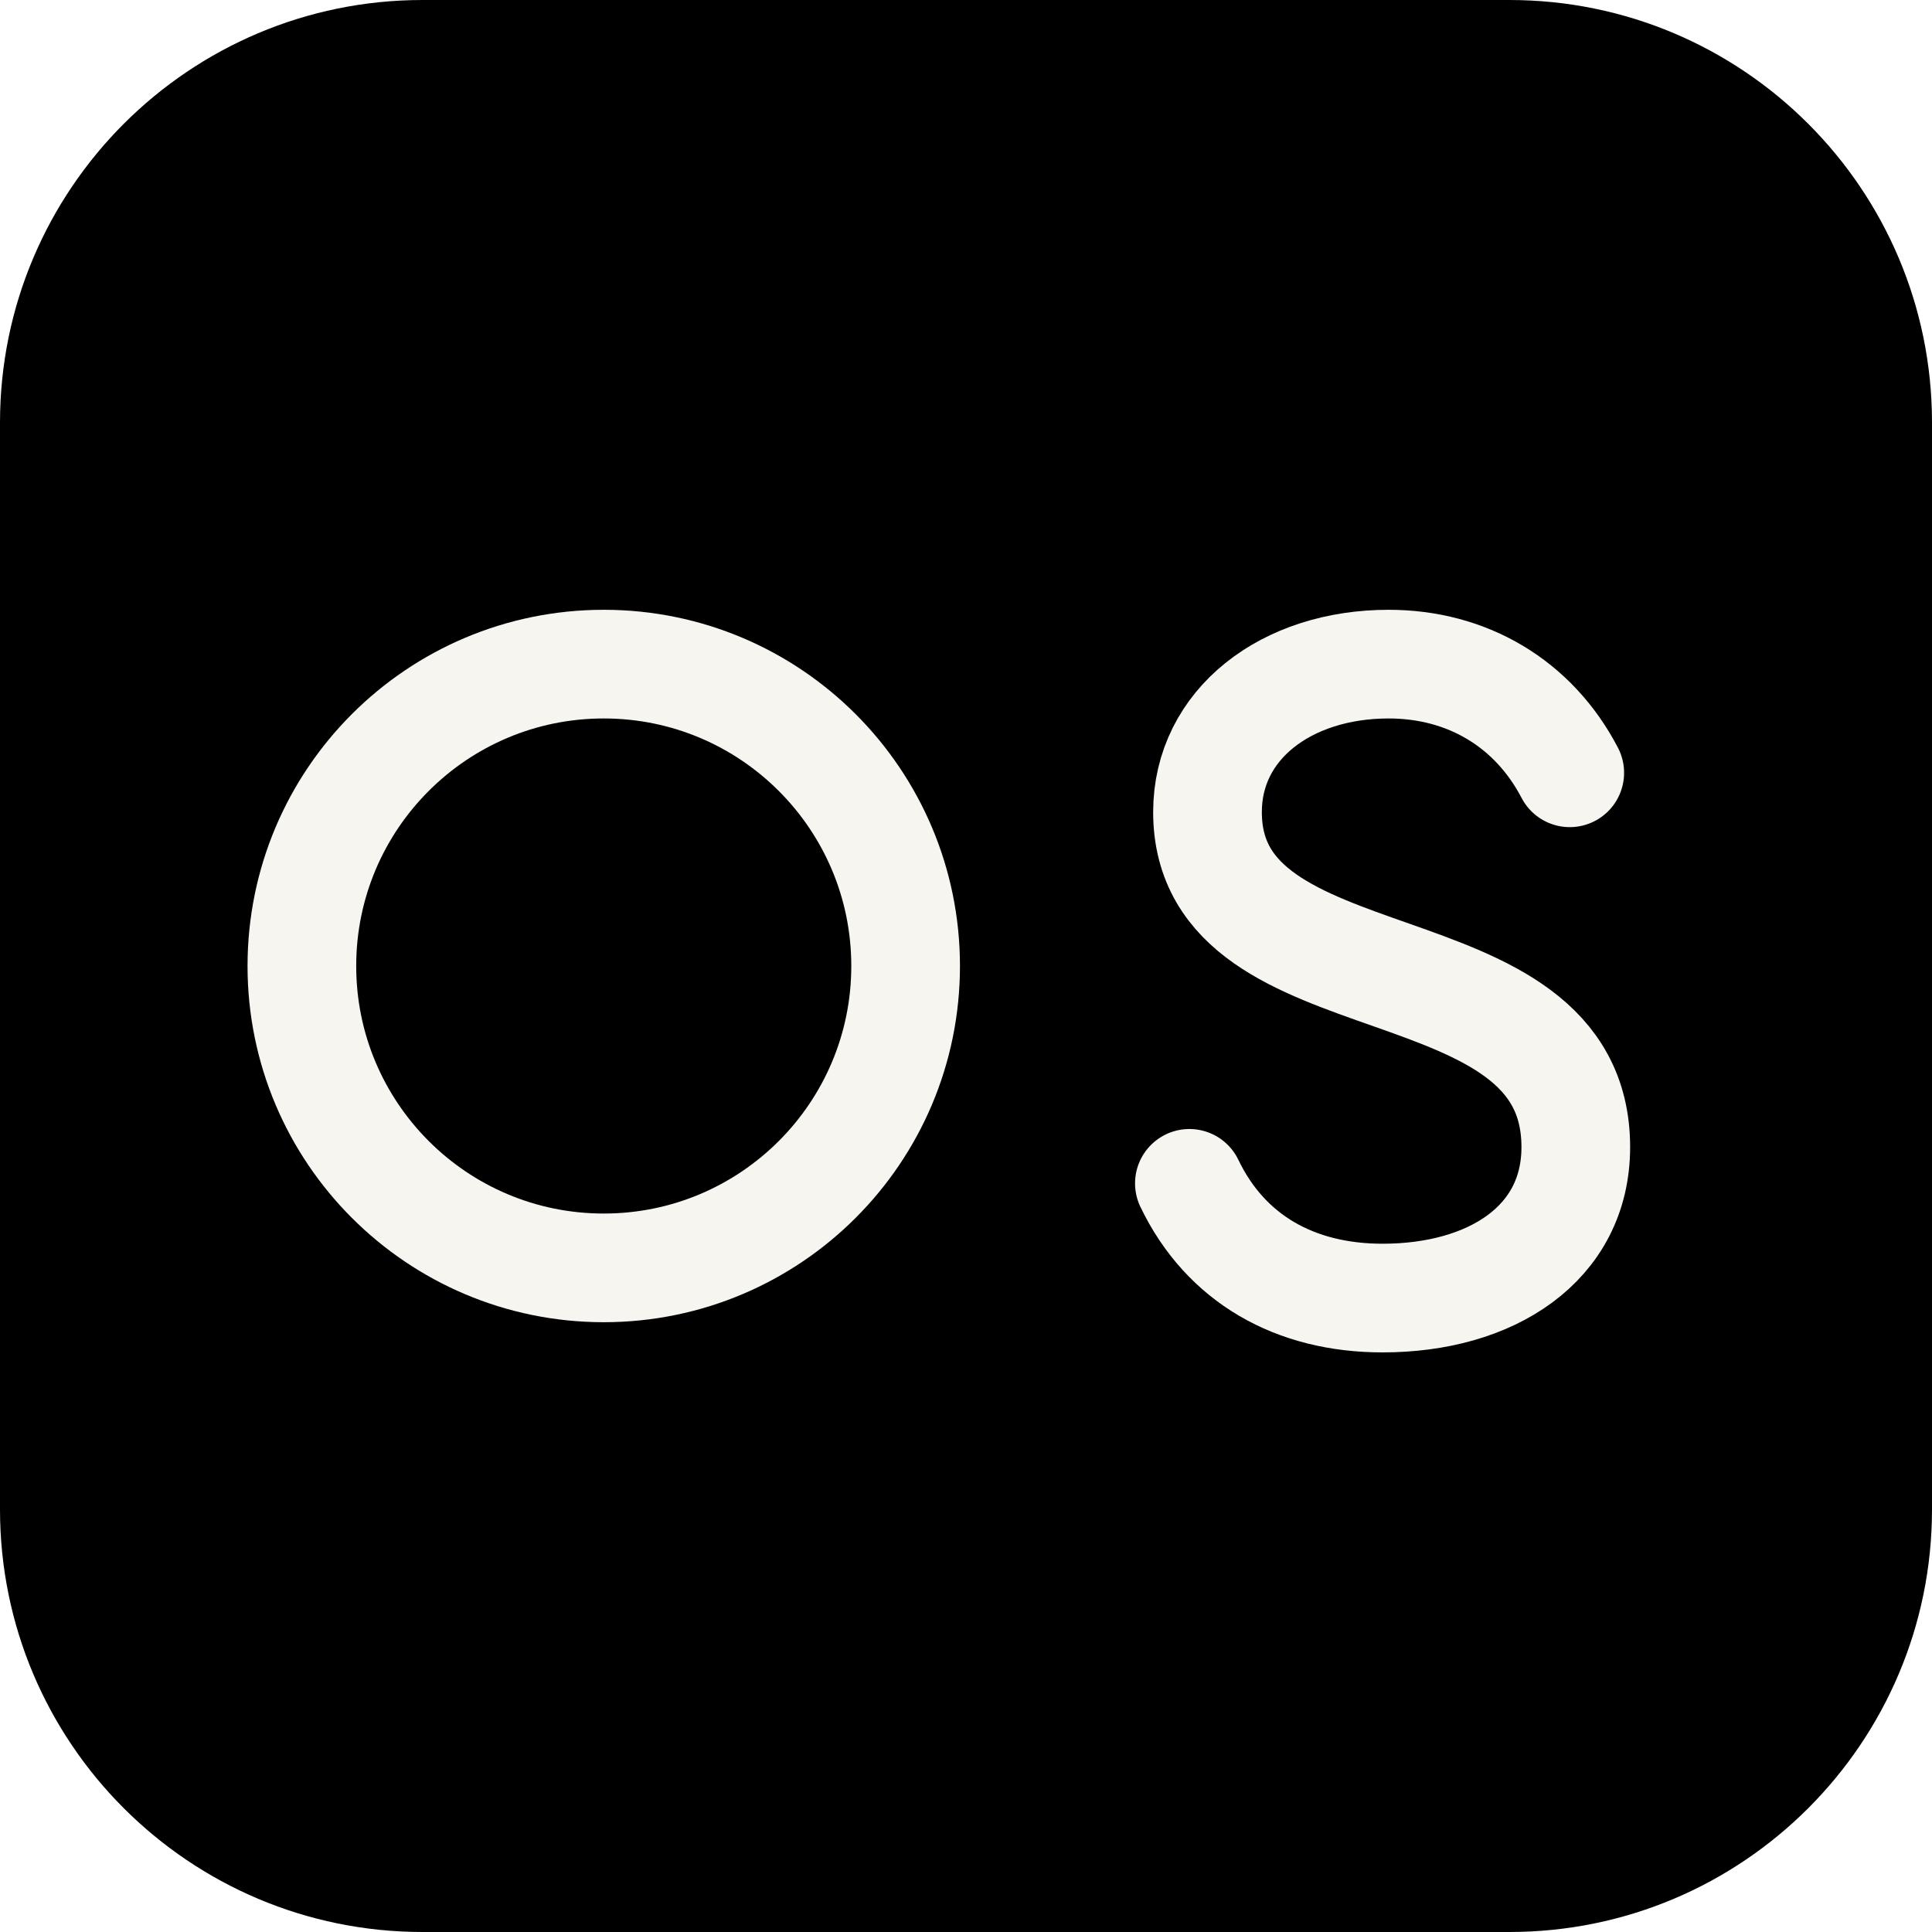
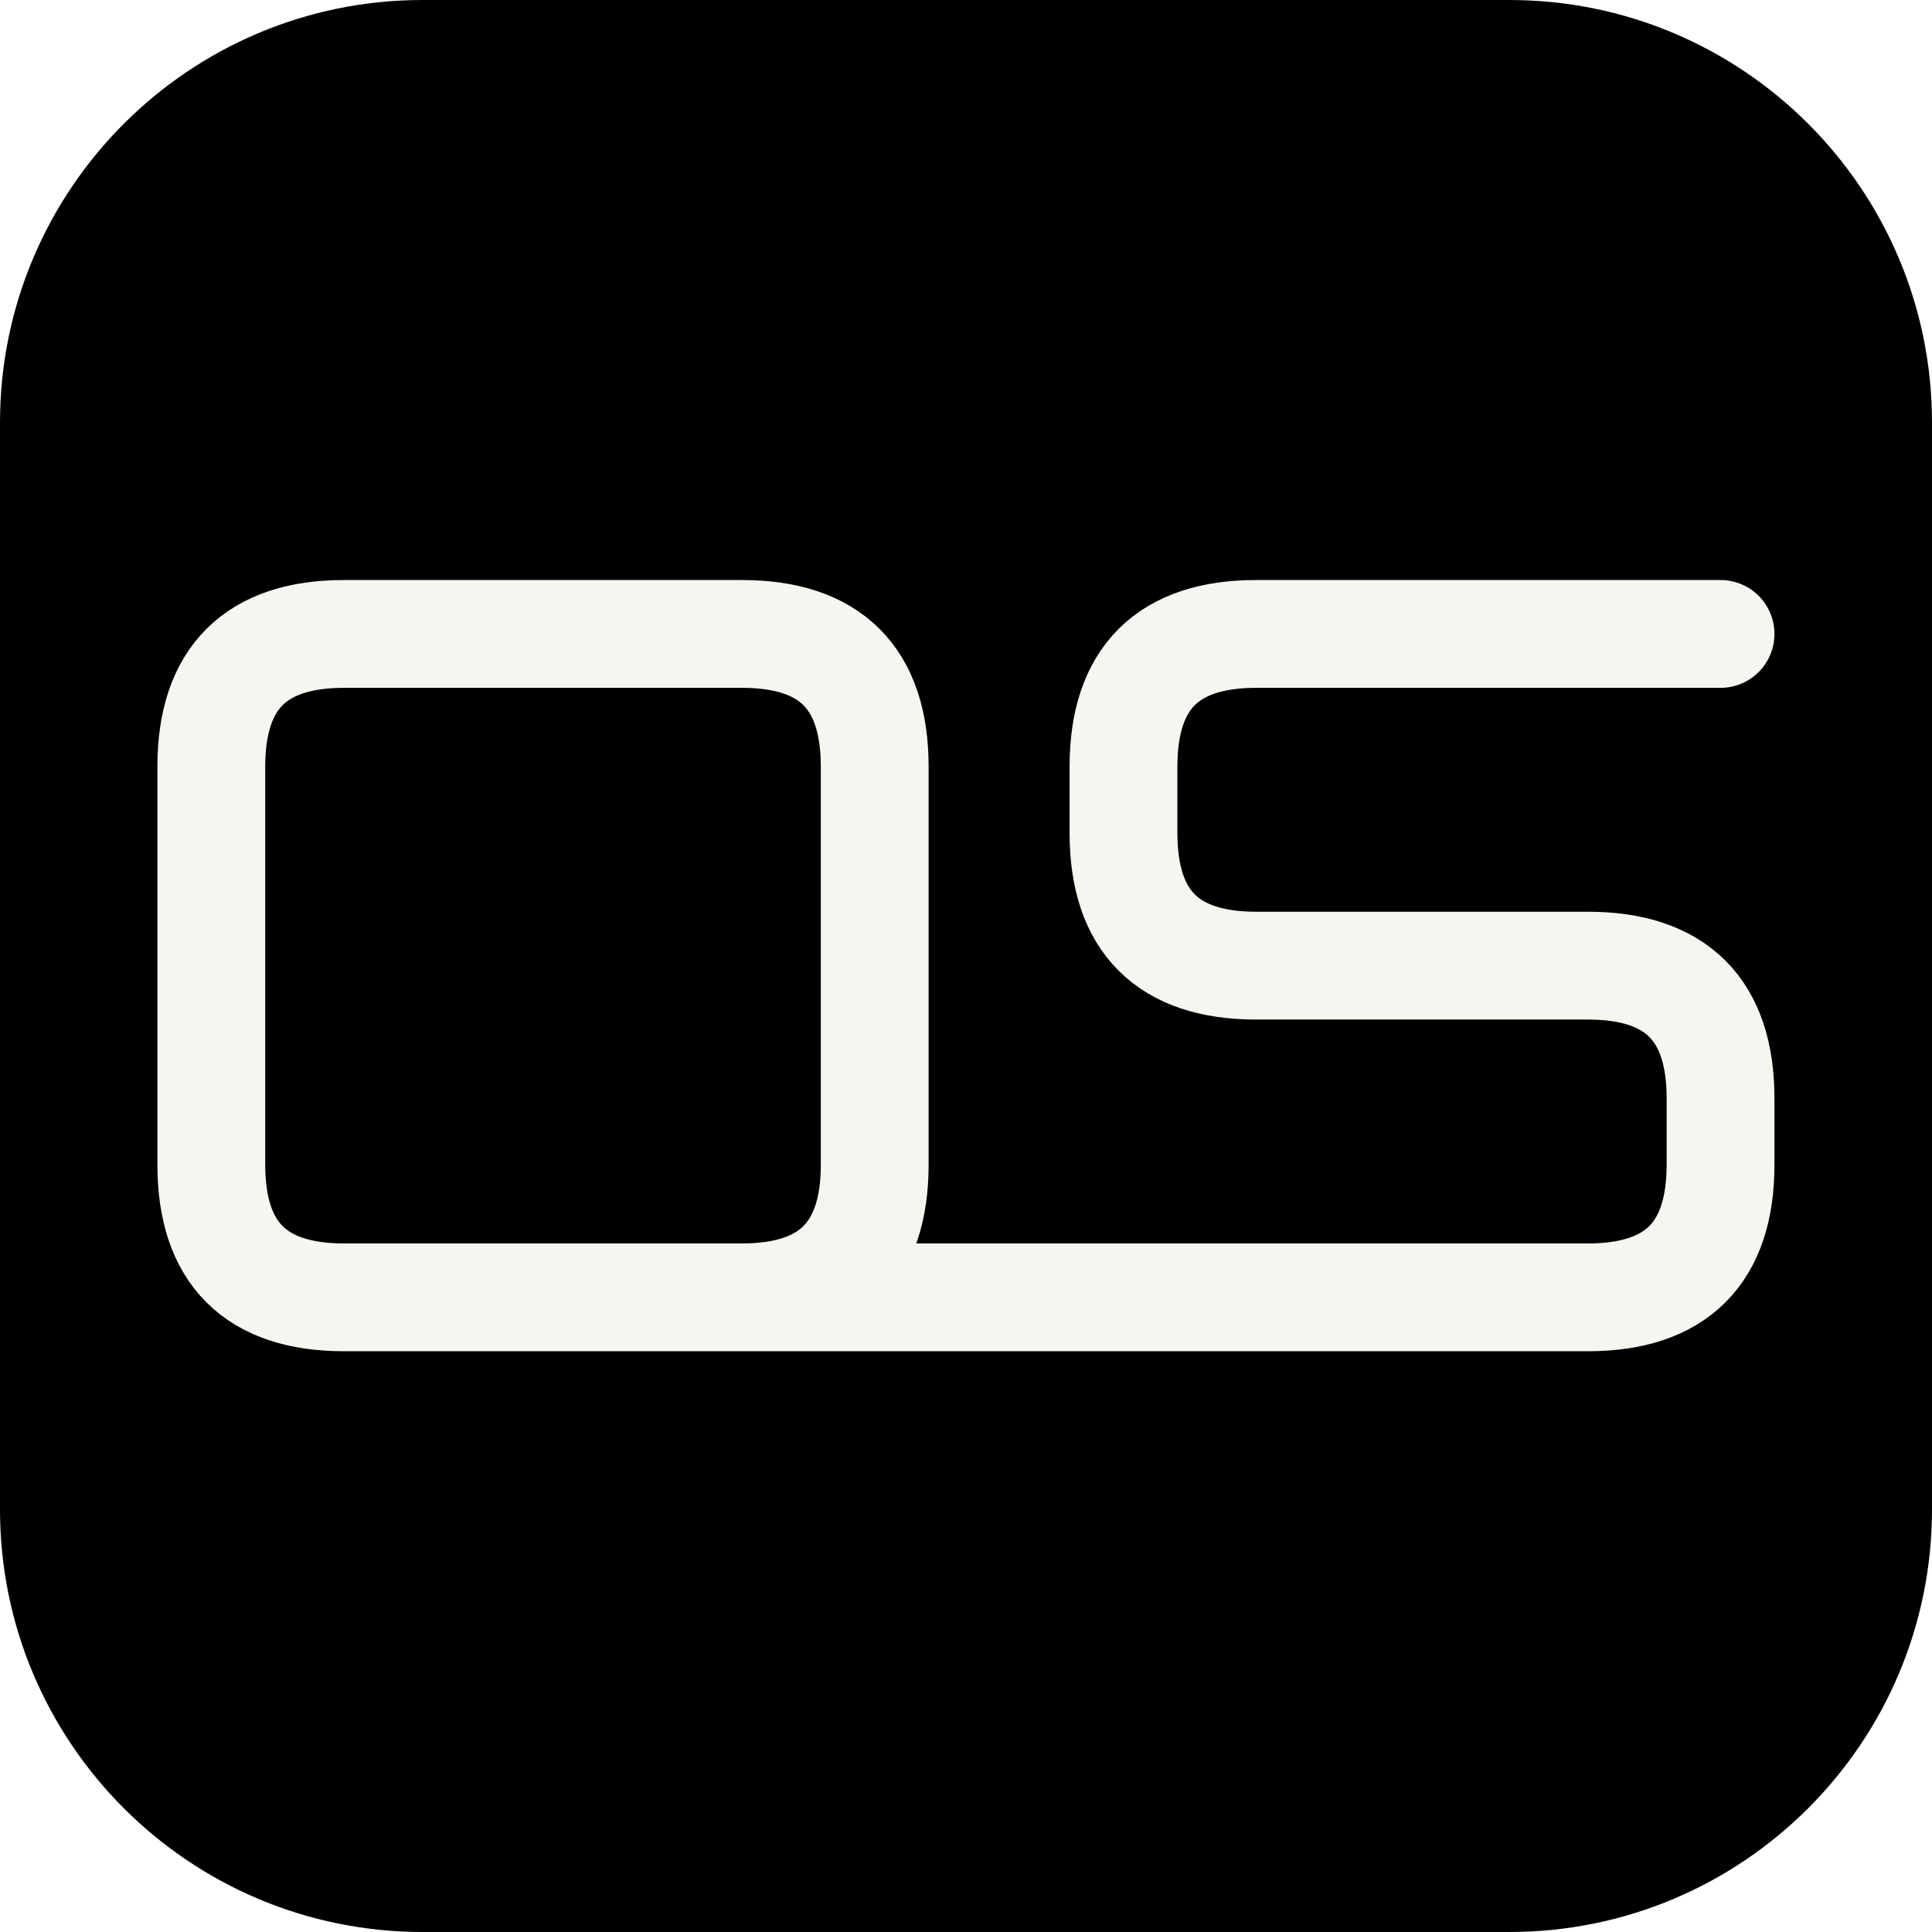
<svg xmlns="http://www.w3.org/2000/svg" viewBox="0 0 64 64">
  <style>rect{fill:#000}g{stroke:#F7F5F0}@media (prefers-color-scheme:light){rect{fill:#F7F5F0}g{stroke:#000}}</style>
  <rect width="64" height="64" rx="14" />
-   <g fill="none" stroke-width="3.6" stroke-linecap="round" transform="translate(7 17)">
-     <circle cx="13" cy="15" r="10" />
-     <path d="M45 8.6C43.8 6.3 41.6 5 39 5c-3.4 0-6 2-6 4.9 0 6.6 12.2 4.1 12.2 11.1 0 3.2-2.8 5-6.4 5-2.9 0-5.2-1.3-6.4-3.8" />
+   <g fill="none" stroke-width="13" stroke-linecap="round" stroke-linejoin="round" transform="translate(7 21) scale(0.2747) translate(-10 -20)">
+     <path d="M50 100 L74 100 Q90 100 90 84 L90 36 Q90 20 74 20 L26 20 Q10 20 10 36 L10 84 Q10 100 26 100 L176 100 Q192 100 192 84 L192 76 Q192 60 176 60 L136 60 Q120 60 120 44 L120 36 Q120 20 136 20 L192 20" />
  </g>
</svg>
